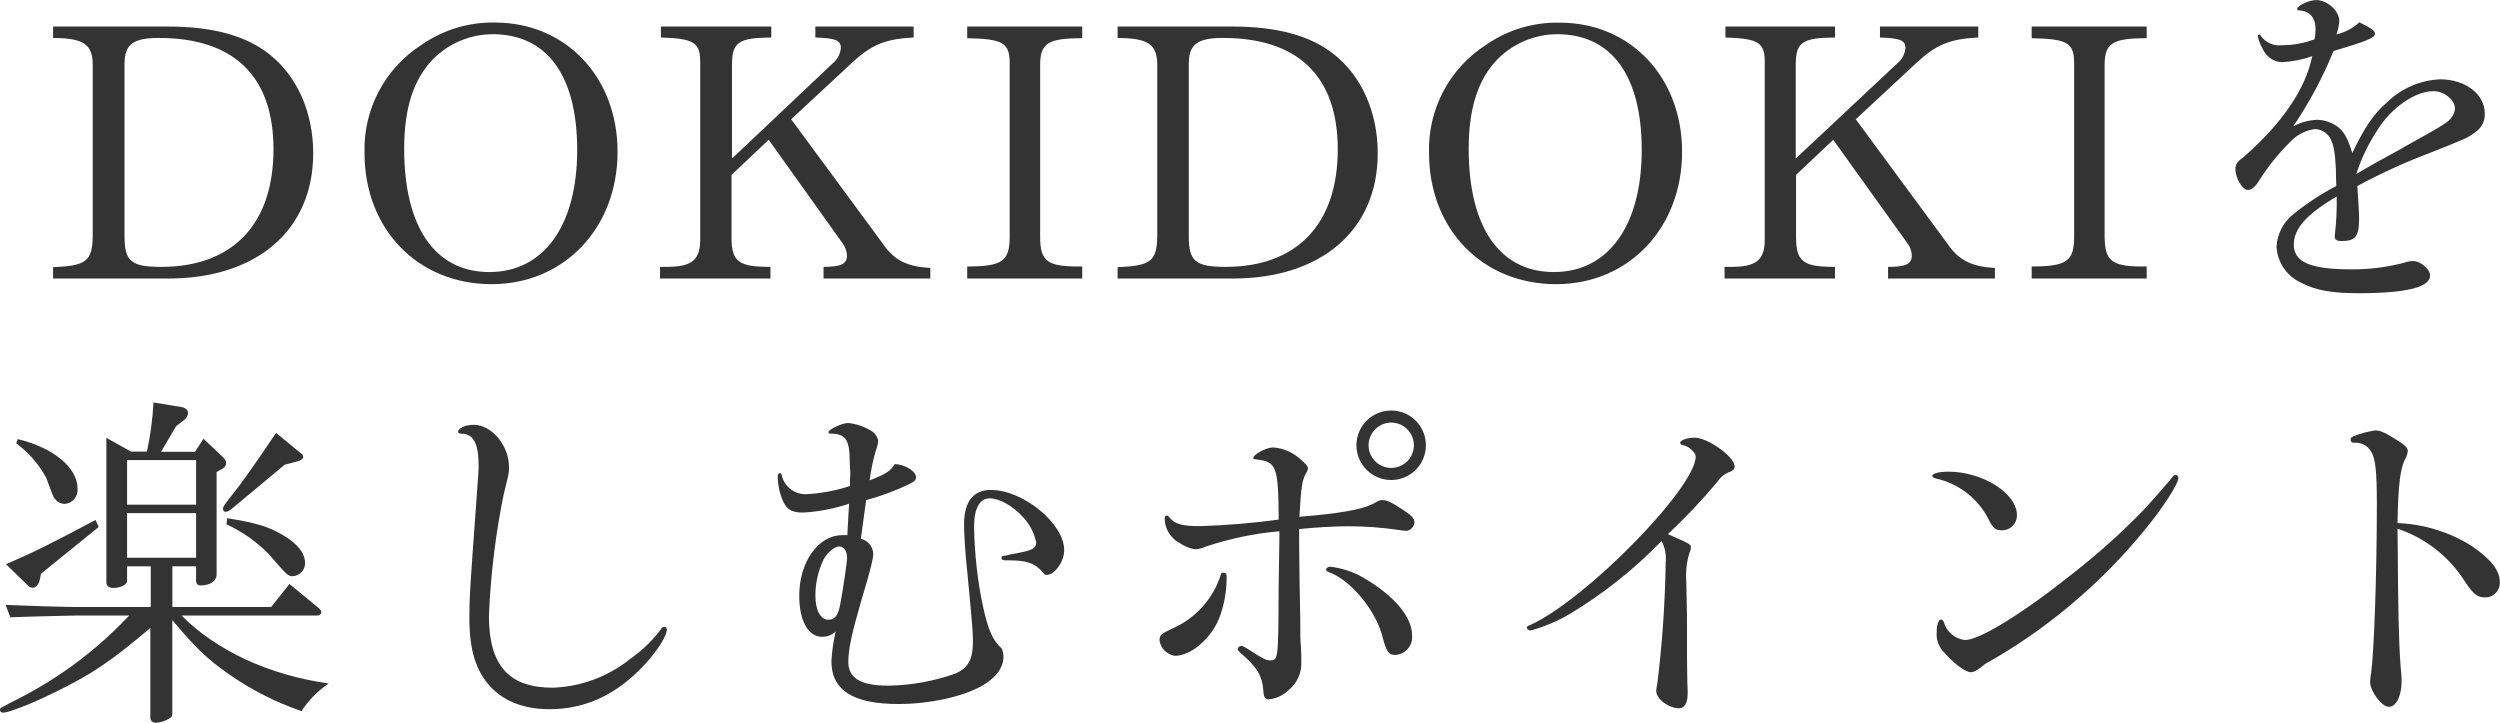
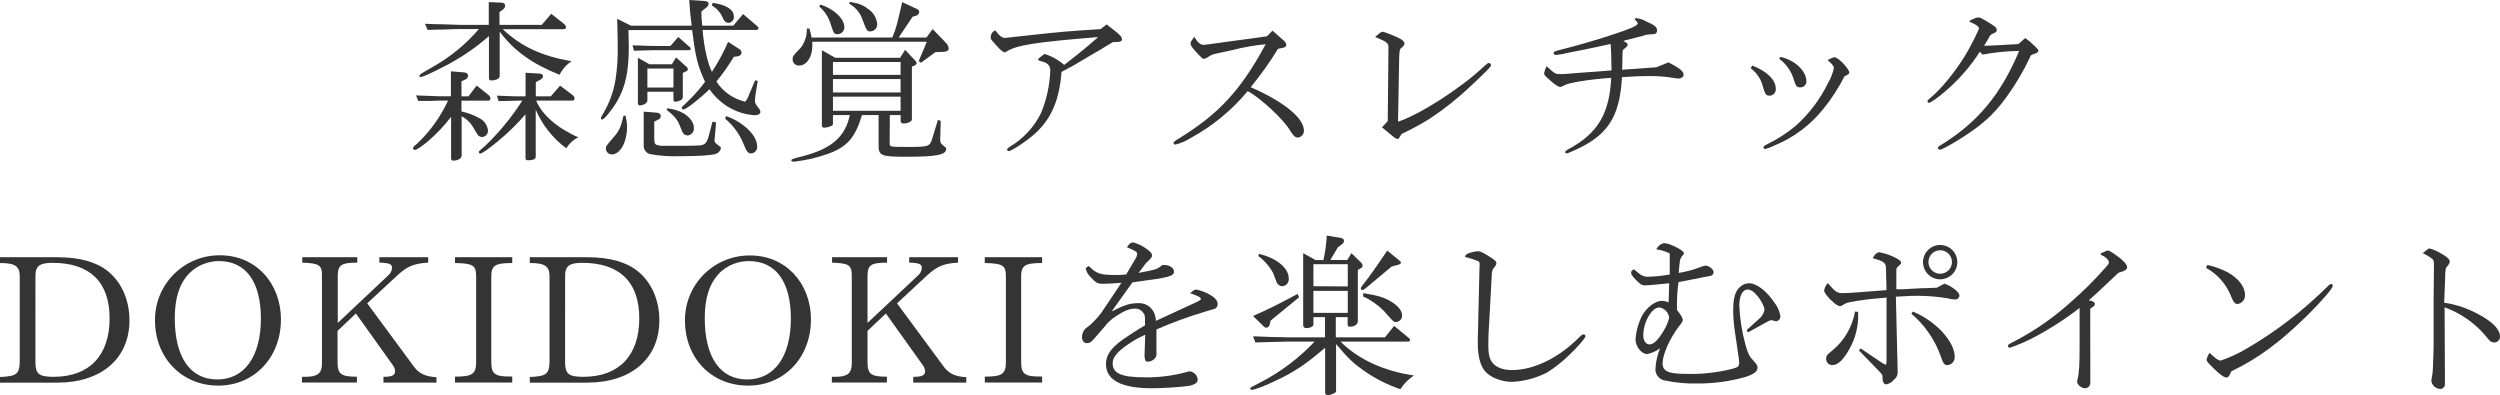
- <svg xmlns="http://www.w3.org/2000/svg" viewBox="0 0 381.46 110.28">
+ <svg xmlns="http://www.w3.org/2000/svg" viewBox="0 0 681.31 107.63">
  <defs>
-     <style>.cls-1{fill:#333;}</style>
+     <style>.cls-1{fill:#343434;}</style>
  </defs>
  <g id="Layer_2" data-name="Layer 2">
    <g id="Layer_1-2" data-name="Layer 1">
-       <path class="cls-1" d="M8.1,40.77c5.13-.22,6-.92,6.05-4.86v-26c0-3.14-1.4-4.11-6.05-4.11V4.05H25.65c6.81,0,11.94,1.4,15.5,4.27,4.21,3.34,6.64,8.85,6.64,15.06,0,11.72-8.58,19.12-22.14,19.12H8.1ZM19,36.07c0,3.78,1,4.65,5.61,4.65,10.91,0,17.12-6.54,17.12-17.93,0-11.13-6-17-17.5-17-3.94,0-5.23,1-5.23,3.94Z" />
-       <path class="cls-1" d="M94.23,23.17c0,11.61-8.15,20.19-19.22,20.19-11.23,0-19.39-8.37-19.39-20a18.91,18.91,0,0,1,8.7-16.52,18.92,18.92,0,0,1,11.23-3.4C86.35,3.46,94.23,11.77,94.23,23.17ZM66.1,9c-3,3.08-4.43,7.5-4.43,13.71,0,12,4.75,18.8,13,18.8s13.4-7,13.4-18.63c0-11.34-4.59-17.66-12.91-17.66A12.9,12.9,0,0,0,66.1,9Z" />
-       <path class="cls-1" d="M100.71,40.72h1c3.78,0,5.08-1,5.13-4v-27c.06-3.24-.86-3.83-6-4V4.05h16.85V5.72c-5,.06-5.94.71-6,4V24.19L127,9.72a3.44,3.44,0,0,0,1.3-2.38c0-1.18-.76-1.51-3.89-1.62V4.05h15V5.72c-4.32.22-6.43,1.08-9.45,3.89l-9.24,8.59,14,19c1.67,2.49,3.72,3.51,7.23,3.68V42.5H125.66V40.72h0c2.65,0,3.57-.43,3.57-1.73a3.32,3.32,0,0,0-.76-2L117.29,21.33l-5.67,5.35v9.61c0,3.67,1.13,4.43,5.94,4.43V42.5H100.71Z" />
-       <path class="cls-1" d="M147.58,40.66c5.35,0,6.48-.81,6.48-4.53V9.94c.06-3.41-.91-4-6.48-4.11V4.05h17.55V5.83c-5.23,0-6.42.76-6.42,4.11V36.13c0,3.83,1.13,4.59,6.42,4.53V42.5H147.58Z" />
-       <path class="cls-1" d="M170.53,40.77c5.13-.22,6-.92,6.05-4.86v-26c0-3.14-1.4-4.11-6.05-4.11V4.05h17.55c6.81,0,11.94,1.4,15.5,4.27,4.21,3.34,6.64,8.85,6.64,15.06,0,11.72-8.58,19.12-22.14,19.12H170.53Zm10.86-4.7c0,3.78,1,4.65,5.61,4.65,10.91,0,17.12-6.54,17.12-17.93,0-11.13-6.05-17-17.5-17-3.94,0-5.23,1-5.23,3.94Z" />
-       <path class="cls-1" d="M256.66,23.17c0,11.61-8.15,20.19-19.22,20.19-11.23,0-19.39-8.37-19.39-20a18.91,18.91,0,0,1,8.7-16.52A18.92,18.92,0,0,1,238,3.46C248.78,3.46,256.66,11.77,256.66,23.17ZM228.53,9c-3,3.08-4.43,7.5-4.43,13.71,0,12,4.75,18.8,13,18.8s13.4-7,13.4-18.63c0-11.34-4.59-17.66-12.91-17.66A12.9,12.9,0,0,0,228.53,9Z" />
-       <path class="cls-1" d="M263.14,40.72h1c3.78,0,5.08-1,5.13-4v-27c.06-3.24-.86-3.83-6-4V4.05H280V5.72c-5,.06-5.94.71-6,4V24.19L289.44,9.72a3.44,3.44,0,0,0,1.3-2.38c0-1.18-.76-1.51-3.89-1.62V4.05h15V5.72c-4.32.22-6.43,1.08-9.45,3.89l-9.24,8.59,14,19c1.67,2.49,3.72,3.51,7.23,3.68V42.5H288.09V40.72h.05c2.65,0,3.57-.43,3.57-1.73a3.32,3.32,0,0,0-.76-2L279.72,21.33l-5.67,5.35v9.61c.05,3.67,1.13,4.43,5.94,4.43V42.5H263.14Z" />
-       <path class="cls-1" d="M310,40.66c5.35,0,6.48-.81,6.48-4.53V9.94c.06-3.41-.91-4-6.48-4.11V4.05h17.55V5.83c-5.23,0-6.42.76-6.42,4.11V36.13c.05,3.83,1.13,4.59,6.42,4.53V42.5H310Z" />
-       <path class="cls-1" d="M364.28,15.55a12.45,12.45,0,0,1,8.05-3.45c3.83,0,6.8,2.26,6.8,5.18a3.19,3.19,0,0,1-1.4,2.86c-1.13.87-1.46,1-6.48,3a93.76,93.76,0,0,0-11.56,5.24c.17,2.38.27,4.11.27,5,0,2.7-.54,3.4-2.7,3.4-.64,0-1-.22-1-.54a1.42,1.42,0,0,1,0-.43,41.17,41.17,0,0,0,.28-5.83c-4.65,2.75-6.54,4.91-6.54,7.34,0,2.7,2.54,3.78,8.86,3.78a31,31,0,0,0,7.94-1,4.24,4.24,0,0,1,1.4-.27c1.13,0,2.59,1.24,2.59,2.21,0,1.78-3.56,2.7-10.91,2.7-4.1,0-6.53-.43-8.8-1.62a6.41,6.41,0,0,1-3.72-5.51,6.81,6.81,0,0,1,2.75-5.07,38.77,38.77,0,0,1,6.37-4.16c-.05-3.83-.22-5.62-.7-6.8a2.81,2.81,0,0,0-2.54-1.89,6.28,6.28,0,0,0-3.83,2,33.21,33.21,0,0,0-4.65,5.78c-.59,1-1.18,1.51-1.78,1.51-.81,0-1.89-1.78-1.89-3.18,0-.7.22-1.08,1.3-1.89,5.83-5.08,9.39-10.32,10.42-15.34a16.28,16.28,0,0,1-4.7.92,3.36,3.36,0,0,1-2.81-1.94,6.9,6.9,0,0,1-.81-2.06.24.24,0,0,1,.22-.21s.16,0,.27.21a3.41,3.41,0,0,0,3.19,1.41A14.38,14.38,0,0,0,353.16,6a8.72,8.72,0,0,0,.16-1.51c0-1.78-.86-2.81-2.54-2.91-.21,0-.27-.06-.27-.22,0-.49,1.84-1.35,2.87-1.35,1.72,0,3.56,1.62,3.56,3.19a8.19,8.19,0,0,1-.43,2.05A7.8,7.8,0,0,0,360,3.4c1.84.92,2.38,1.3,2.38,1.73,0,.65-1.19,1.13-6.32,2.65a62.52,62.52,0,0,1-6.15,11.5,8.48,8.48,0,0,1,3.56-1,5.44,5.44,0,0,1,3.45,1.24c.87.81,1.36,1.73,2,3.83C360.83,19.39,362.12,17.44,364.28,15.55Zm2.33,7c5.18-2.86,6.26-3.51,6.91-4.05a3,3,0,0,0,1.08-1.89c0-1.35-1.62-2.7-3.3-2.7-2.8,0-6.48,2.54-8.58,6a27.29,27.29,0,0,0-3.19,6.64C361.69,25.27,362.07,25.06,366.61,22.57Z" />
-       <path class="cls-1" d="M23,86.41H19.39v2.21c0,.6-1,1.09-2.16,1.09-.6,0-1-.33-1-.82V66.81L20,68.91h2.42a47.33,47.33,0,0,0,1-7.5l4.27.7c.65.11,1,.49,1,.92A1.48,1.48,0,0,1,28,64.16L26.89,65l-2.32,3.94h5.18l1.3-2,3.08,2.92a1.29,1.29,0,0,1,.38.86,1,1,0,0,1-.6.81l-.86.49V87.65c0,1-1,1.68-2.43,1.68-.49,0-.7-.27-.7-.81V86.41H26.3v6.21H41.37l2.8-3.51,4.32,3.56c.38.27.54.54.54.76a.55.55,0,0,1-.59.49H27.7C33,99.26,41,103,50.17,104.29A14.62,14.62,0,0,0,46,108.5a44.22,44.22,0,0,1-11.13-5.67c-3.29-2.33-4.8-3.73-8.58-8.21v14.26a.81.81,0,0,1-.16.54,4.25,4.25,0,0,1-2.38.86.78.78,0,0,1-.81-.7V95.81c-6.05,5.13-9,7.12-14.8,9.93-3.29,1.62-6.8,3-7.66,3a.44.44,0,0,1-.49-.43c0-.27,0-.27,3.19-1.89A61.43,61.43,0,0,0,19.71,93.92H11.5c-3.72.1-5.4.1-9.93.27L.86,92.3c2.6.11,4.86.16,5.78.21,2.38.06,4,.11,4.86.11H23Zm-7.94-6L6.26,87.54l-.21,1c-.16.7-.6,1.14-1.08,1.14a1.09,1.09,0,0,1-.59-.22L.92,86.09c4.7-2.06,6.32-2.87,13.66-6.75ZM2.7,67c5.45,1.3,9.13,4.38,9.13,7.51a2.13,2.13,0,0,1-1.95,2.38,1.86,1.86,0,0,1-1.35-.6c-.38-.38-.38-.38-1.46-3.35a15.88,15.88,0,0,0-4.59-5.29ZM29.92,77v-6.8H19.39V77Zm0,8.1v-6.8H19.39v6.8ZM46,69.24a.65.65,0,0,1,.27.48c0,.27-.33.54-1,.71l-1.84.48L35.53,77.5c-.54.43-.81.59-1.08.59s-.43-.16-.43-.48.22-.6,2.38-3.35c1.46-2,2.86-3.94,5.72-8.21ZM34.67,79.07c4.37.7,6.32,1.29,8.42,2.53,2.27,1.3,3.46,2.81,3.46,4.32a2,2,0,0,1-1.89,2c-.7,0-.87-.16-3.67-3.4A22,22,0,0,0,34.56,80Z" />
-       <path class="cls-1" d="M101.74,96.08c0,.92-1.24,2.91-3.08,5-4.27,4.75-9.13,7.13-14.8,7.13-3.83,0-6.86-1.14-9-3.4-2.26-2.44-3.24-5.62-3.24-10.54,0-3.24.06-3.94,1.08-18,.33-4.54.33-4.54.33-5.19,0-3.45-.81-4.91-2.65-4.91-.32,0-.48-.11-.48-.27,0-.59,1.13-1.08,2.37-1.08,2.76,0,5.4,3.13,5.4,6.48,0,.81,0,.86-.81,4.1a117.13,117.13,0,0,0-2.26,18.53c0,7.56,3,11,9.71,11a19.89,19.89,0,0,0,11.83-4.38,20.92,20.92,0,0,0,4.59-4.37c.22-.38.43-.54.65-.54S101.74,95.81,101.74,96.08Z" />
-       <path class="cls-1" d="M129.66,70.7c0-3.57-.54-4.43-2.76-4.54-.43,0-.48,0-.48-.22,0-.43,2.1-1.4,3-1.4a8.45,8.45,0,0,1,3.4,1.13A2.25,2.25,0,0,1,134,67.29a6,6,0,0,1-.38,1.52,27.53,27.53,0,0,0-.92,4.48c2.43-.92,3.24-1.46,3.83-2.49,1.68.11,3.24,1.14,3.24,2,0,.49-.27.7-1.29,1.19a38,38,0,0,1-6.32,2.32c-.38,2.81-.43,3.19-.81,5.89a2.45,2.45,0,0,1,1.89,2.32c0,.76-.43,2.48-1.73,6.81C130,96.51,129.44,99,129.44,101c0,2.48,1.89,3.62,6.1,3.62a32.09,32.09,0,0,0,10.37-1.89c1.84-.87,2.54-2.16,2.54-4.75,0-1.62-.06-2.27-.81-10.21-.38-3.56-.54-6.16-.54-7.78,0-3.45,1.4-5.23,4.1-5.23,4.92,0,11.18,5.13,11.18,9.18,0,1.78-1.46,3.78-2.7,3.78-.22,0-.38-.11-.54-.38-1.3-1.46-2.54-1.89-5.67-1.84-.43,0-.65-.11-.65-.38s.06-.27.49-.32a2.57,2.57,0,0,0,.65-.16c.75-.11,1.35-.27,1.94-.38,1.67-.32,2.21-.7,2.21-1.51A8,8,0,0,0,156,78.8c-1.56-1.68-3.56-2.76-5-2.76s-2.37,1.41-2.37,4.27a63.66,63.66,0,0,0,1.35,12.2c.81,3.67,1.51,5.24,2.86,6.43a3,3,0,0,1,.27,1.24c0,1.73-1.14,3.24-3.3,4.48-3,1.68-8,2.76-12.74,2.76-6.91,0-10.21-2.11-10.21-6.54a26.78,26.78,0,0,1,.65-4.53,2.82,2.82,0,0,1-2.11.81c-2.1,0-3.45-2.49-3.45-6.27,0-5.13,2.91-9.23,6.53-9.23a5.37,5.37,0,0,1,.81,0c.11-2.43.16-2.81.27-4.8a27,27,0,0,1-7,1.35c-1.72,0-2.48-.44-3.08-1.73a9.82,9.82,0,0,1-.81-3.84c0-.27.11-.43.33-.43s.16.06.27.27a3.72,3.72,0,0,0,3.89,2.92,26,26,0,0,0,6.53-1.24,14.9,14.9,0,0,1,.06-1.95Zm-4,14.68A12.63,12.63,0,0,0,124.42,91c0,2.11.81,3.56,1.94,3.56s1.57-.75,1.89-2.59c.43-2.32,1-6.26,1-6.75,0-1.08-.38-1.72-1.08-1.83S126.25,84.25,125.66,85.38Z" />
-       <path class="cls-1" d="M187.16,87.87A17.09,17.09,0,0,1,186,94.4c-1.3,3.14-4.32,5.67-6.75,5.67a2.81,2.81,0,0,1-2.33-2.37c0-.81.27-1,2.06-1.84a13.35,13.35,0,0,0,7.29-8.15c.05-.27.16-.33.37-.33C187,87.38,187.16,87.54,187.16,87.87ZM198.23,81c0,1.08,0,3.56.06,7.45l.11,6.05c0,1.89,0,3.78.1,4,.06,1,.06,1.94.06,2.48a5.2,5.2,0,0,1-1.89,4.27,5,5,0,0,1-3.08,1.46c-.54,0-.76-.32-.81-1.19-.16-2.43-1-3.78-3.62-6-.21-.22-.32-.33-.32-.49a.62.62,0,0,1,.54-.48c.21,0,.54.16,1.29.64,2,1.3,2.49,1.57,3.08,1.57,1.3,0,1.3,0,1.35-11,.06-4.86.11-7.29.11-7.29V81.06a48.74,48.74,0,0,0-11.34,2.38,4.42,4.42,0,0,1-1.51.38,6,6,0,0,1-2.43-1,4.27,4.27,0,0,1-2.22-3.68q0-.48.33-.48c.11,0,.27.11.43.32.76,1,2,1.3,4.64,1.3a115.79,115.79,0,0,0,12-1c-.06-8.21-.33-8.8-3.41-9.18-.32,0-.48-.11-.48-.21,0-.54,2-1.62,3-1.62a6.8,6.8,0,0,1,4,1.62c.86.7,1.35,1.24,1.35,1.56a1.3,1.3,0,0,1-.16.54c-.71,1.14-.87,2.05-1.14,6.86,6.1-.49,9.4-1.08,11.18-1.94,1.08-.6,1.08-.6,1.46-.6.75,0,1.51.38,3.29,1.57,1.24.81,1.62,1.24,1.62,1.83A1.39,1.39,0,0,1,214.6,81a7.64,7.64,0,0,1-1-.11,52.88,52.88,0,0,0-7.93-.59c-2.27,0-5.4.21-7.46.43Zm10.05,7.29c4.53,2.7,7.18,5.89,7.18,8.64a2.72,2.72,0,0,1-2.54,3c-1,0-1.35-.38-1.94-2.65-1-4.1-4.86-8.8-8.26-10-.27-.11-.38-.22-.38-.38s.27-.43.59-.43A12.79,12.79,0,0,1,208.28,88.3Zm9.29-20.36a5.3,5.3,0,1,1-5.24-5.29A5.3,5.3,0,0,1,217.57,67.94Zm-8.75,0a3.46,3.46,0,1,0,3.4-3.45A3.48,3.48,0,0,0,208.82,67.94Z" />
-       <path class="cls-1" d="M255.21,81.82C258,83.06,258,83.06,258,83.6a1.75,1.75,0,0,1-.22.76,12,12,0,0,0-.48,4.32l.11,5.51v6.15l.05,3.73c.05.7.05,1.35.05,1.78,0,1.4-.48,2.22-1.29,2.22-1.62,0-3.51-1.41-3.51-2.65a4.32,4.32,0,0,1,.16-1,173.91,173.91,0,0,0,1.29-18.68,5.58,5.58,0,0,0-.64-3.19,68.83,68.83,0,0,1-14,11.13,24.42,24.42,0,0,1-6,2.53c-.21,0-.54-.21-.54-.43s.11-.27.54-.43c8.53-3.89,25.22-20.95,25.22-25.7,0-.54-1-1.52-1.78-1.68-.49-.11-.59-.21-.59-.43,0-.38,1.13-.76,2.21-.76,2,0,6.1,2.92,6.1,4.38,0,.38-.16.54-.65.81A3.88,3.88,0,0,0,262,73.56a87.71,87.71,0,0,1-7.51,7.94Z" />
-       <path class="cls-1" d="M307.75,78.58a2.26,2.26,0,0,1-2.49,2.32c-.7,0-1.08-.27-1.62-1.24A11.91,11.91,0,0,0,295.33,73c-.33-.11-.49-.22-.49-.38,0-.38,1-.65,2.54-.65C302.56,72,307.75,75.29,307.75,78.58Zm-7,24c-.81,0-2.6-1.3-3.89-2.81a4,4,0,0,1-1.35-3.4c0-1,.27-1.84.65-1.84.21,0,.32.11.43.38a3.79,3.79,0,0,0,3.24,2.75c2.21,0,8.75-4,16.58-10.26a106.56,106.56,0,0,0,10.1-9c1.08-1.08,4-4.42,4.53-5.07s.65-.87.92-.87a.44.44,0,0,1,.43.49c0,.86-2.37,4.54-5.08,7.83a84,84,0,0,1-11.55,11.67,82.92,82.92,0,0,1-12.85,8.85C301.86,102.18,301.27,102.56,300.73,102.56Z" />
-       <path class="cls-1" d="M365.85,83.06c.06,9.67.16,14.8.43,18.42.11,1.13.17,1.94.17,2.43,0,2.26-.82,3.94-1.95,3.94s-2.86-2.43-2.86-3.78a7.22,7.22,0,0,1,.16-1.4c.43-3,.87-15,.87-25.76,0-5.08-.22-6.92-.87-8a2.72,2.72,0,0,0-2.59-1.35c-.38,0-.54-.16-.54-.48s.16-.38.49-.54a15.39,15.39,0,0,1,3.29-.87c.81,0,1.57.38,3.94,1.89.7.49,1,.87,1,1.25a2.93,2.93,0,0,1-.27,1c-.87,1.46-1.19,4-1.3,10a23,23,0,0,1,11.34,3.51c2.92,2,4.27,3.72,4.27,5.45a2.21,2.21,0,0,1-2.27,2.38c-1.19,0-1.78-.49-3.13-2.54a19.43,19.43,0,0,0-10.21-7.94Z" />
+       <path class="cls-1" d="M119.9,27.41c-.43,0-1.44.05-2.92.1-.44,0-1.64,0-3,0L113.38,26l6.43.24h3.07V19.44l3.6.29c.67.05,1.1.43,1.1.91a1.23,1.23,0,0,1-.72,1l-1.1.53v4.08h1.92l2.21-2.93,3.21,2.54a1.5,1.5,0,0,1,.58,1,.62.62,0,0,1-.58.58h-7.34v2.93a17,17,0,0,1,4.75,1.77A4.3,4.3,0,0,1,133,35.62a1.74,1.74,0,0,1-1.63,1.73,1.78,1.78,0,0,1-1-.39,17.16,17.16,0,0,1-1.49-2.4,7.84,7.84,0,0,0-3.07-2.88V42.44c0,.72-1.06,1.34-2.3,1.34-.44,0-.58-.24-.58-.77V31.83a41.34,41.34,0,0,1-6.19,6.57c-1.83,1.54-3.17,2.45-3.7,2.45a.48.48,0,0,1-.48-.48c0-.24.24-.53,1.15-1.25a38.47,38.47,0,0,0,8.4-11.71Zm5.38-19.49c-.29,0-2,0-4.56.14-.58,0-2.3,0-4.18.1l-.72-1.68c2.21.1,4,.14,4.71.14,2.35.1,3.93.15,4.75.15h7.92V.58l3.46.14c.67.05,1,.29,1,.82a1.13,1.13,0,0,1-.39.86l-1.15.91V6.77h11.52l2.59-3,3.41,2.69a1.43,1.43,0,0,1,.62.91c0,.39-.24.58-.76.58H137c5,4.7,10.51,7.3,18.76,8.74a9.32,9.32,0,0,0-3.26,3.69c-7.49-3-12.43-6.52-16.32-11.76v12.1c0,.67-1,1.2-2.26,1.2-.48,0-.67-.24-.67-.72V9.84a59.44,59.44,0,0,1-12.29,8.31C117.41,20,115.1,21,114.67,21a.42.42,0,0,1-.38-.39c0-.24.48-.57,3.6-2.35A46.73,46.73,0,0,0,130.51,7.92Zm10.61,19.63-.48-1.48c4.8.19,5,.19,6.43.19h1.39V19.83l3.94.24c.43,0,.82.38.82.67a1.2,1.2,0,0,1-.63.91l-1.34.77v3.84h4.08l2.54-2.93,3.41,2.59a1.14,1.14,0,0,1,.53.87.58.58,0,0,1-.62.62h-9.85c1.54,3.79,5.72,7.49,11.48,10a8,8,0,0,0-3.27,3A25.79,25.79,0,0,1,146,29.91V42.68c0,.67-.72,1-2.16,1-.43,0-.63-.19-.63-.67V31.15a63,63,0,0,1-7.34,7.2c-2.69,2.21-4.51,3.51-5,3.51a.46.46,0,0,1-.39-.43c0-.19,0-.19,1.59-1.54a66.72,66.72,0,0,0,10.27-12.48Z" />
+       <path class="cls-1" d="M171.94,7H188.5c-.39-3.07-.44-3.6-.67-7l3.84.24c1,0,1.44.34,1.44.82a1.36,1.36,0,0,1-.63,1l-1.34,1.06A31.42,31.42,0,0,0,191.38,7h8.45l2.68-3.17,4,3.41a.64.64,0,0,1,.19.43.48.48,0,0,1-.48.48H191.47c.39,4.8,1.4,9.17,2.55,11.43a53.54,53.54,0,0,0,4.41-8.17l3.22,2.07a1.16,1.16,0,0,1,.43.86c0,.53-.38.87-1,1l-1.1.15a51.74,51.74,0,0,1-4.75,6.72,12.8,12.8,0,0,0,7.87,5.52,6.31,6.31,0,0,0,1.06-2l1.63-3.84.72.15-.67,4.08a8.41,8.41,0,0,0-.1,1c0,1,0,1.06,1.25,2.64a1.7,1.7,0,0,1,.24.82c0,.48-.67.82-1.63.82a15.91,15.91,0,0,1-8.26-3,17.17,17.17,0,0,1-4-4.08c-2.79,2.74-6.39,5.52-7.11,5.52a.43.43,0,0,1-.43-.43c0-.24,0-.24,1.49-1.63a42.58,42.58,0,0,0,4.85-5.48c-2.07-4.51-2.59-6.72-3.51-14.11H171.26c.05,2.11.1,3.26.1,4.66,0,6.57-.91,10.85-3.17,14.73-1.39,2.36-3.55,5-4.08,5a.34.34,0,0,1-.34-.34c0-.29.1-.43.68-1.39a27.2,27.2,0,0,0,3.26-8.93,52,52,0,0,0,.63-9.31c0-1.92-.05-3.89-.15-7.49Zm-1.49,24.48a12.22,12.22,0,0,1,.43,3.12c0,4.18-1.87,7.49-4.18,7.49a1.63,1.63,0,0,1-1.58-1.58c0-.68,0-.68,2.45-3.51,1.2-1.44,1.63-2.45,2.35-5.42Zm14.4-21.41L188,12.87a.5.5,0,0,1,.24.43c0,.24-.15.38-.43.38h-9c-1.25,0-1.25,0-6.05.15l-.38-1.49c3.22.14,5.38.19,6.43.19h3.89ZM177,17.52h6.1l1.15-1.87,2.93,2.64c.19.24.29.38.29.58a.63.63,0,0,1-.29.48l-1.1.52V26.4c0,.48-.2.72-.72,1a6,6,0,0,1-1.25.34.55.55,0,0,1-.58-.53V25h-7.1v2.4c0,.67-1.11,1.34-2.11,1.34-.34,0-.48-.28-.48-.81V15.75Zm18.15,15.84-.34,3.89-.09,1c0,.53.14.67,1.29,1.54.29.19.48.43.48.57a2.15,2.15,0,0,1-1.29,1.54c-1.2.43-4.66.67-9.89.67a37.65,37.65,0,0,1-8.16-.57,2.33,2.33,0,0,1-1.73-2.26V30.43l3.17.24c1,0,1.49.39,1.49,1a1,1,0,0,1-.68.91l-1.1.58v4.66c.05,1.15.14,1.44.58,1.63a5.58,5.58,0,0,0,1.34.29h3.31l3,0c2.45,0,3.79-.1,4.08-.1,1.53-.14,2-.58,2.64-2.93l.91-3.55Zm-11.62-9.5V18.67h-7.1v5.19Zm-1.77,5.66a11.07,11.07,0,0,1,4.56,1.39c1.72,1.06,2.78,2.5,2.78,3.94a1.91,1.91,0,0,1-1.68,2.07,1.54,1.54,0,0,1-1.2-.58c-.19-.19-.19-.19-1.05-2.31-.58-1.44-1.45-2.49-3.46-4.08ZM194.21.77C198,1.3,200,2.64,200,4.51a1.56,1.56,0,0,1-1.44,1.73c-.63,0-1.06-.34-1.49-1.15A7.17,7.17,0,0,0,194,1.49Zm3.65,30.86a16.46,16.46,0,0,1,4.89,2.64c2.36,1.88,3.6,3.85,3.6,5.62a1.74,1.74,0,0,1-1.68,1.92c-.81,0-1.24-.57-1.92-2.3a17.39,17.39,0,0,0-5.13-7.16Z" />
+       <path class="cls-1" d="M227,31.35v2.3a.62.62,0,0,1-.19.53,4.93,4.93,0,0,1-2.16.62.61.61,0,0,1-.67-.67V13.68l3.65,2.07h17.66l1.39-2.17,2.88,3.08a1.08,1.08,0,0,1,.24.62c0,.19-.24.43-.52.58l-.77.29v14.4c0,.57-1.11,1.1-2.35,1.1a.69.69,0,0,1-.72-.62V31.35H242.5l-.05,7.77c0,.87.24.92,4.18.92,6.62,0,6.72,0,7.48-2.45l1.49-4.9.77.24-.14,5a3.14,3.14,0,0,0,.14,1,2.63,2.63,0,0,0,.29.39c.38.33.72.62,1.1.91a.54.54,0,0,1,.1.33c0,1.64-2.59,2.16-10.8,2.16-6.91,0-7.63-.28-7.63-3.12V31.35h-4.52c-1.87,6.19-4,8.64-9.21,10.56a41.38,41.38,0,0,1-9.37,2.16c-.38,0-.67-.15-.67-.34,0-.38.39-.48,3.27-1.2,7.77-2.06,11.42-5.28,12.67-11.18ZM220.56,7.78a17.55,17.55,0,0,1,.62,2.44h22c1.05-2.59,1.15-2.92,2.69-9.64L250,2.5a.87.87,0,0,1,.52.76,1.21,1.21,0,0,1-1,1.06l-.82.24-3.79,5.66h7.58l1.68-2.3,3.7,3.84a2.51,2.51,0,0,1,.67,1.39c0,.68-.43.91-1.68,1l-1.92.05L251,17.09l-.63-.43,2.21-5.28h-31.2v1.15c0,3-1.59,5.33-3.55,5.33A1.69,1.69,0,0,1,216,16.23c0-.92.1-1.06,2.11-3.08a8.15,8.15,0,0,0,1.78-5.37Zm2.93-6.53c3.6,1,6.62,3.79,6.62,6.19a1.86,1.86,0,0,1-1.82,1.87c-1,0-1.06-.14-2-3a9.72,9.72,0,0,0-3-4.51ZM245.43,20.4V16.9H227v3.5Zm0,4.8V21.55H227V25.2Zm0,5V26.35H227v3.84ZM231.6.48c.43.1.86.19,1,.24a7.87,7.87,0,0,1,4,1.73,5.54,5.54,0,0,1,2.45,4,1.93,1.93,0,0,1-1.78,2.11c-1,0-1,0-2.59-4.13a7.93,7.93,0,0,0-3.22-3.4Z" />
+       <path class="cls-1" d="M296.83,15.31c-3.88,2.36-4.51,2.69-7.53,4.28-.58,7.63-2.79,12.76-7.16,16.75-2,1.87-6.48,4.85-7.24,4.85a.44.44,0,0,1-.44-.43c0-.24.15-.39.82-.82a22,22,0,0,0,8.4-9.07,33.37,33.37,0,0,0,2.55-11.67c0-1.39-.77-2.11-2.6-2.54-.53-.15-.72-.24-.72-.43s.15-.39,1.78-1.54a14.83,14.83,0,0,1,5.33,3c4.41-3.41,5.9-4.66,9.26-7.59-17.52,1.44-22.08,2.16-25.1,4a.79.79,0,0,1-.44.2,5.89,5.89,0,0,1-1.68-1.35C270,10.7,270,10.7,270,10.27a2,2,0,0,1,1.25-2c1,1.4,1.82,2.07,2.69,2.07a5.43,5.43,0,0,0,.77-.1,8.13,8.13,0,0,0,1.24-.14l5.38-.58c8-.86,9.36-1,18.58-1.58l1.73-1.3C302,7,302,7,303.7,8.3s2.06,1.88,2.06,2.4-.38.77-2.06.77h-.39c-.86.48-2,1.2-3.45,2.07Z" />
+       <path class="cls-1" d="M349.68,10.9a1.89,1.89,0,0,1,.87,1.34c0,.43-.39.72-1.06.82l-1.2.24a93,93,0,0,1-7.44,10.46c9,3.94,14.5,8.4,14.5,11.81a1.86,1.86,0,0,1-1.64,1.92c-.72,0-1.2-.43-2.11-1.87-1.53-2.83-8.16-9-11.57-10.8a53.13,53.13,0,0,1-15.41,12.72,14.58,14.58,0,0,1-4.32,1.87.47.47,0,0,1-.48-.43c0-.29.2-.48,1.4-1.2,11-6.77,16.89-13.15,23.71-25.73a58.2,58.2,0,0,0-9,1.58c-1.15.24-3.16.68-4.84,1.06a4.64,4.64,0,0,0-1.73.77c-.77.48-1,.57-1.3.57s-.48-.14-1.34-1.05c-1.68-1.78-2.26-2.55-2.26-3.08s0-.38,1-1.87c.86,1.49,1.73,2.21,2.54,2.21a9.9,9.9,0,0,0,1.16-.14l16.13-2.21,1.48-1.54Z" />
+       <path class="cls-1" d="M378.38,12.72c0-1-.67-1.44-3.64-2.64,1.44-1.25,1.68-1.44,2.16-1.44a29.94,29.94,0,0,1,4.84,2c.72.43,1,.81,1,1.24s-.19.58-.62,1c-.72.52-.72.62-.82,3.16L381,33.17c6-2,17.19-9.17,23.33-15,1-.86,1.16-1,1.4-1a.71.71,0,0,1,.62.57c0,.43-1.15,1.59-5.38,5.57a82.32,82.32,0,0,1-11.28,9A71.68,71.68,0,0,1,382,36.48l-.48.72c-.28.58-.43.68-.67.68a2,2,0,0,1-.91-.44l-3.31-2.73L378.19,33l.19-18.72Z" />
+       <path class="cls-1" d="M451.35,18.34,454.71,17c3.12,1.63,4.12,2.44,4.12,3.4,0,.53-.67,1-1.34,1a7.63,7.63,0,0,1-1.25-.14,37.35,37.35,0,0,0-6.62-.53c-2,0-3.17,0-7.59.29-.62,11.13-4,16.18-13.87,20.35a7.08,7.08,0,0,0-.82.34,1.28,1.28,0,0,1-.38.09.42.42,0,0,1-.43-.33c.05-.24.24-.43.91-.82,8-4.27,11.18-9.7,11.66-19.44-6.38.43-12.19,1.44-13,2.16a3.09,3.09,0,0,1-.87.34c-.53,0-1.68-.77-3.07-2.07-1.2-1.05-1.35-1.25-1.35-1.73a7.1,7.1,0,0,1,.68-1.87l.33.29c1.83,1.73,2.12,1.87,3.46,1.87a29.94,29.94,0,0,0,3-.19l10.9-.82c-.1-5-.1-5.57-.24-7.2-7,1.49-8,1.73-11.86,2.45a15.54,15.54,0,0,1-3,.53c-.43,0-.67-.19-.67-.53s.19-.48,2.3-1c2.83-.67,9.22-2.49,13.54-3.93,5.09-1.64,7.06-2.55,7.06-3.08,0-.28-.25-.62-.82-1.15.1-.29.19-.33.48-.33a7.1,7.1,0,0,1,2.69.91c2.3,1,2.93,1.49,2.93,2.49,0,.68-.44,1-1.49,1a6.08,6.08,0,0,0-2.31.39c-2.11.57-3.89,1-5.37,1.39.14.1.28.19.33.24l.29.14c.39.25.53.44.53.68s-.24.62-.91,1.1c-.39.29-.48.43-.48,1.2l-.1,4.51Z" />
+       <path class="cls-1" d="M477.55,17.86c4.08,1.63,6.39,3.89,6.39,6.33a1.7,1.7,0,0,1-1.68,1.88c-1,0-1.2-.34-1.83-2.5a8.93,8.93,0,0,0-3.36-5Zm20.88-1.68.29-.15a4,4,0,0,0,.67-.28,1.64,1.64,0,0,1,.58-.15c1,0,4,3.17,4,4.18,0,.33-.24.53-1.29,1a49.16,49.16,0,0,1-5.72,8.83,33,33,0,0,1-13.29,10,12.53,12.53,0,0,1-2.59,1,.45.45,0,0,1-.48-.44c0-.28.19-.48,1-.86a40.39,40.39,0,0,0,7.64-4.9,37.9,37.9,0,0,0,9-11.9,12.8,12.8,0,0,0,1.54-4c0-.48-.53-1.15-1.73-2.11Zm-13.2-.67c4,.91,7.06,3.84,7.06,6.67a1.62,1.62,0,0,1-1.63,1.63c-1,0-1.2-.24-1.73-1.87A10.83,10.83,0,0,0,484.85,16Z" />
+       <path class="cls-1" d="M551.91,10.37a13.76,13.76,0,0,1,2.2,1.82l.63.58c.57.58.77.81.77,1.1s-.39.63-1.44.92c-.58.24-.63.24-.87.86a68.55,68.55,0,0,1-6.38,10.8c-3.65,5-6.92,7.87-13.3,11.81-2.69,1.63-4.42,2.54-4.85,2.54a.53.53,0,0,1-.53-.48c0-.24.2-.48.68-.72,10.12-6.19,16.46-13.82,21.45-25.73a60.9,60.9,0,0,0-10,1l-.72-.77a48.09,48.09,0,0,1-9.22,10.61c-1.82,1.64-4.17,3.32-4.66,3.32a.42.42,0,0,1-.38-.39c0-.29.15-.43.82-1,2.78-2.25,6.48-6.76,9.36-11.37,1.44-2.35,3.84-7.06,3.84-7.59,0-.38-.82-1-1.87-1.44-.63-.24-.72-.29-.72-.48s1.72-1,2.35-1,.67,0,3.89,2c.91.58,1.2.91,1.2,1.39s-.24.68-1,1a2,2,0,0,0-.91.68l-.63,1.15c-.33.53-.53.82-.91,1.49l1.78-.05,2.88-.14,3.41-.2c.19,0,.62,0,1.29-.09Z" />
+       <path class="cls-1" d="M0,102.74c4.56-.19,5.33-.82,5.38-4.32V75.33c0-2.79-1.25-3.65-5.38-3.65V70.1H15.6c6,0,10.61,1.24,13.78,3.79,3.74,3,5.9,7.87,5.9,13.39,0,10.42-7.63,17-19.68,17H0Zm9.65-4.18c0,3.36.91,4.13,5,4.13,9.7,0,15.22-5.81,15.22-15.94,0-9.89-5.38-15.12-15.55-15.12-3.51,0-4.66.87-4.66,3.51Z" />
+       <path class="cls-1" d="M76.56,87.09c0,10.32-7.25,18-17.09,18S42.24,97.6,42.24,87.28A17.58,17.58,0,0,1,60,69.57C69.55,69.57,76.56,77,76.56,87.09Zm-25-12.58c-2.64,2.74-3.93,6.67-3.93,12.2,0,10.65,4.22,16.7,11.57,16.7s11.9-6.19,11.9-16.56c0-10.08-4.08-15.7-11.47-15.7A11.5,11.5,0,0,0,51.55,74.51Z" />
+       <path class="cls-1" d="M82.32,102.69h.86c3.36,0,4.52-.91,4.56-3.55v-24c.05-2.88-.76-3.41-5.37-3.56V70.1h15v1.48c-4.41,0-5.28.63-5.32,3.56V88L105.7,75.14A3,3,0,0,0,106.85,73c0-1-.67-1.34-3.46-1.44V70.1h13.3v1.48c-3.84.2-5.71,1-8.4,3.46l-8.21,7.63,12.43,16.85c1.49,2.21,3.32,3.12,6.44,3.27v1.48H104.5v-1.58h0c2.35,0,3.16-.38,3.16-1.54a2.92,2.92,0,0,0-.67-1.72l-10-14-5,4.75v8.54c0,3.27,1,3.94,5.28,3.94v1.58h-15Z" />
+       <path class="cls-1" d="M124,102.64c4.76,0,5.76-.72,5.76-4V75.33c0-3-.81-3.55-5.76-3.65V70.1h15.6v1.58c-4.65,0-5.71.67-5.71,3.65V98.61c0,3.41,1,4.08,5.71,4v1.63H124Z" />
+       <path class="cls-1" d="M144.38,102.74c4.56-.19,5.33-.82,5.38-4.32V75.33c0-2.79-1.25-3.65-5.38-3.65V70.1H160c6.05,0,10.61,1.24,13.78,3.79,3.75,3,5.91,7.87,5.91,13.39,0,10.42-7.64,17-19.69,17h-15.6ZM154,98.56c0,3.36.91,4.13,5,4.13,9.7,0,15.22-5.81,15.22-15.94,0-9.89-5.37-15.12-15.55-15.12-3.51,0-4.66.87-4.66,3.51Z" />
+       <path class="cls-1" d="M221,87.09c0,10.32-7.25,18-17.09,18-10,0-17.24-7.44-17.24-17.76a17.58,17.58,0,0,1,17.72-17.71C213.94,69.57,221,77,221,87.09Zm-25-12.58c-2.65,2.74-3.94,6.67-3.94,12.2,0,10.65,4.22,16.7,11.57,16.7s11.9-6.19,11.9-16.56c0-10.08-4.08-15.7-11.47-15.7A11.49,11.49,0,0,0,195.94,74.51Z" />
+       <path class="cls-1" d="M226.7,102.69h.87c3.36,0,4.51-.91,4.56-3.55v-24c0-2.88-.77-3.41-5.38-3.56V70.1h15v1.48c-4.42,0-5.28.63-5.33,3.56V88l13.68-12.86A3,3,0,0,0,251.23,73c0-1-.67-1.34-3.45-1.44V70.1h13.29v1.48c-3.84.2-5.71,1-8.4,3.46l-8.21,7.63L256.9,99.52c1.48,2.21,3.31,3.12,6.43,3.27v1.48H248.88v-1.58h.05c2.35,0,3.17-.38,3.17-1.54a2.94,2.94,0,0,0-.68-1.72l-10-14-5,4.75v8.54c0,3.27,1,3.94,5.28,3.94v1.58h-15Z" />
+       <path class="cls-1" d="M268.37,102.64c4.75,0,5.76-.72,5.76-4V75.33c0-3-.82-3.55-5.76-3.65V70.1H284v1.58c-4.66,0-5.71.67-5.71,3.65V98.61c0,3.41,1,4.08,5.71,4v1.63h-15.6Z" />
+       <path class="cls-1" d="M309.6,70.24a2.09,2.09,0,0,0,.29-1.06c0-.52-.34-.76-2.79-1.82.77-1.06,1.11-1.3,1.73-1.3a10.73,10.73,0,0,1,3.65,1.78c1.1.77,1.49,1.25,1.49,1.78a1.14,1.14,0,0,1-.34.76,5.06,5.06,0,0,1-.57.63,5.57,5.57,0,0,0-.77.72l-2,2.64c4.71-.87,5-1,6.15-1.87a.86.86,0,0,1,.72-.29c1.58,0,2.78.77,2.78,1.77,0,1.3-1.25,1.64-10.42,2.84l-.91.14-5.66,7.92c3.6-1.82,5-2.26,7.29-2.26A4.42,4.42,0,0,1,314.4,85a6,6,0,0,1,.62,2.44l11.09-5.13c.77-.34,1.16-.63,1.16-.82,0-.43-.58-.77-2.93-1.58.76-.67,1.2-1,1.63-1a12.18,12.18,0,0,1,3,1c2,1,2.88,1.92,2.88,3a1.31,1.31,0,0,1-1,1.3c-.43.14-.43.14-2.25.67a116.28,116.28,0,0,0-13.44,4.9l0,6.09v.39a1.63,1.63,0,0,1-.62,1.58,2.48,2.48,0,0,1-1.63.72c-.72,0-.82-.14-1-1.39v-.15l.19-5.8a28.23,28.23,0,0,0-4.7,2.64c-2.93,2-4.18,3.55-4.18,5.13,0,2.79,2.45,3.84,8.79,3.84a41,41,0,0,0,11.18-1.39,5.19,5.19,0,0,1,1.06-.24,2.47,2.47,0,0,1,2.16,2.3c0,.87-1.06,1.49-2.93,1.73-2.21.29-7,.58-9.51.58-8.4,0-12.57-2.21-12.57-6.63,0-2.35,1.34-4.32,4.56-6.62,2-1.39,3.69-2.5,6.09-3.89,0-2.74,0-2.83-.52-3.46a2.55,2.55,0,0,0-2.31-1.1c-1.39,0-2.83.58-5.09,2.06A12,12,0,0,0,301,89.06l-2.79,3.21c-.86,1-1.25,1.25-2,1.25s-1.34-.62-1.34-1.68a3.36,3.36,0,0,1,.72-2.06c.1-.15.1-.15,1.49-1.2a26.44,26.44,0,0,0,3.07-3.36l5.47-8.16c-2.16.19-3.84.28-5.18.28s-1.92-.38-3.12-1.72a5.15,5.15,0,0,1-1.44-2.31c0-.29.19-.48.86-.81,2.07,2.11,3.07,2.44,7.35,2.44.81,0,1.53,0,2.83-.14Z" />
+       <path class="cls-1" d="M361.1,86.42h-3.16v2c0,.53-.87,1-1.93,1-.52,0-.86-.28-.86-.72V69l3.36,1.87h2.16a42.21,42.21,0,0,0,.91-6.67l3.8.63c.57.09.91.43.91.81a1.32,1.32,0,0,1-.67,1l-1,.72-2.07,3.5h4.61L368.3,69,371,71.63a1.16,1.16,0,0,1,.34.77.87.87,0,0,1-.53.72l-.77.43v14c0,.86-.91,1.49-2.16,1.49-.43,0-.62-.24-.62-.72V86.42h-3.22v5.52h13.39l2.5-3.12L383.81,92c.34.24.48.48.48.67a.49.49,0,0,1-.53.43H365.33c4.7,4.75,11.81,8.06,20,9.22a12.92,12.92,0,0,0-3.7,3.74,39.26,39.26,0,0,1-9.89-5c-2.93-2.06-4.27-3.31-7.63-7.3v12.68a.76.76,0,0,1-.14.48,3.79,3.79,0,0,1-2.12.76.69.69,0,0,1-.72-.62V94.77c-5.37,4.56-8,6.34-13.15,8.83-2.93,1.44-6.05,2.64-6.82,2.64a.39.39,0,0,1-.43-.38c0-.24,0-.24,2.83-1.68a54.57,54.57,0,0,0,14.69-11.09h-7.29c-3.32.1-4.8.1-8.84.24l-.62-1.68c2.3.1,4.32.14,5.14.19,2.11,0,3.55.1,4.32.1H361.1ZM354.05,81l-7.78,6.38-.19.92c-.15.62-.53,1-1,1a1,1,0,0,1-.53-.19l-3.07-3c4.17-1.83,5.61-2.55,12.14-6ZM343.1,69.18c4.85,1.16,8.11,3.89,8.11,6.68A1.89,1.89,0,0,1,349.49,78a1.6,1.6,0,0,1-1.2-.53c-.34-.34-.34-.34-1.3-3a14.26,14.26,0,0,0-4.08-4.7Zm24.2,8.88V72h-9.36v6Zm0,7.2v-6h-9.36v6Zm14.25-14.11a.56.56,0,0,1,.24.43c0,.24-.29.48-.91.63l-1.63.43-7,5.86c-.48.38-.72.52-1,.52s-.39-.14-.39-.43.2-.53,2.12-3c1.29-1.78,2.54-3.51,5.08-7.3Zm-10,8.74c3.89.62,5.62,1.15,7.49,2.25s3.07,2.5,3.07,3.84a1.75,1.75,0,0,1-1.68,1.78c-.62,0-.77-.14-3.26-3a19.53,19.53,0,0,0-5.72-4Z" />
+       <path class="cls-1" d="M403.25,72.26c0-.82-.1-1-.58-1.16a25.32,25.32,0,0,0-3.46-1.1,1.49,1.49,0,0,1,1.11-1,8.25,8.25,0,0,1,2.59-.53c.58,0,1.3.39,3.22,1.59,1.39.91,1.68,1.2,1.68,1.68a1.83,1.83,0,0,1-.48,1,2.62,2.62,0,0,0-.77,2l-.77,13.92c-.14,1.87-.19,3.89-.19,5.52,0,2.35.33,3.7,1.2,4.75,1.05,1.25,2.88,1.92,5.23,1.92,5.86,0,12.48-3.16,18-8.59.91-.91,1.2-1.15,1.54-1.15a.57.57,0,0,1,.53.53c0,.43-2.36,3.17-4.52,5.18a35.8,35.8,0,0,1-6,4.71,23.25,23.25,0,0,1-9.51,2.54c-2.83,0-5.9-1.2-7.34-2.88-1.3-1.49-2-4.13-2-7.73l0-.77.48-20.35Z" />
+       <path class="cls-1" d="M454.89,77.2c-3.69.38-5.85.58-6.62.58s-1.3-.29-2.59-1.64c-.87-1-1.16-1.34-1.16-1.77s.15-.63.73-1a2.31,2.31,0,0,0,.48.38l1,.82a3.49,3.49,0,0,0,2.31.86,40.63,40.63,0,0,0,6-.62l0-5.76a13,13,0,0,0-3.65-1.1,3,3,0,0,1,2.11-1.69c1.54,0,5.42,2,5.42,2.74,0,.15,0,.24-.48.77a2.5,2.5,0,0,0-.62,1.34c-.14,1-.14,1-.34,3.27A30,30,0,0,0,462.86,73a8.06,8.06,0,0,1,1.92-.62c.91,0,2.21,1,2.21,1.78a1,1,0,0,1-.77,1l-8.78,1.72a40.81,40.81,0,0,0-.43,5.86c0,.29,0,1,0,1.73,1.11,1.39,1.59,2.21,1.59,2.73,0,.34-.29.82-1,1.69-2.55,3.31-4.51,7.77-4.51,10.12,0,2.16,1.63,2.88,6.43,2.88a45.49,45.49,0,0,0,12.62-1.39c1.54-.38,1.88-.72,1.83-1.82a8.71,8.71,0,0,0-.1-1l-1.05-7.16a38.31,38.31,0,0,1-.48-6.19c0-3,.57-5,1.72-6a3.77,3.77,0,0,1,2.55-1.15c2.06,0,4.7,2,6.86,5.14a8.24,8.24,0,0,1,1.73,3.84,1.33,1.33,0,0,1-1.1,1.39,3,3,0,0,1-.87-.19,1.4,1.4,0,0,0-.53-.1,2.39,2.39,0,0,0-.91.34l-5.47,3-.29-.67L479.28,87a4.33,4.33,0,0,0,1.58-2.54c0-1-1.24-3.22-2.44-4.37a3.12,3.12,0,0,0-2.12-1.2c-1.39,0-2.3,1.73-2.3,4.41a47.88,47.88,0,0,0,1.73,10.81c.67,2.3,1,3.07,2.25,4.32.72.81,1,1.2,1,1.72,0,1.11-1.05,1.88-3.5,2.64A47.21,47.21,0,0,1,463,104.51a39.62,39.62,0,0,1-9.51-.86,3.11,3.11,0,0,1-2.35-3.17,18.6,18.6,0,0,1,1.25-5.57,8.57,8.57,0,0,1-3.5,1.59c-1.54,0-3.17-2.07-3.17-4a17,17,0,0,1,1.87-6.63c1.3-2.21,3.55-3.89,5.33-3.89a4.68,4.68,0,0,1,1.82.43Zm-7.05,14.16c0,1.49.67,2.5,1.73,2.5s2.35-1.25,3.74-3.6a12.59,12.59,0,0,0,1.58-3.65,3.2,3.2,0,0,0-2.68-2.83C450.14,83.78,447.84,87.76,447.84,91.36Z" />
+       <path class="cls-1" d="M509.13,81.57c-5.08.67-6.09.91-6.91,1.58a1.54,1.54,0,0,1-.81.29c-1,0-4.28-3.22-4.28-4.22a3.47,3.47,0,0,1,1-2.07c2,2.35,2.5,2.74,4.08,2.74.67,0,2.69-.1,4.32-.24l7.59-.58-.15-5.9c0-1.54-.57-2-3.6-2.79.43-1,1.2-1.63,1.78-1.63a15.13,15.13,0,0,1,4.13,1.35c1.29.62,1.82,1.05,1.82,1.53,0,.24-.14.43-.72.91s-.58.53-.58,1.54l0,4.75,1.63,0,5.18-.28c.44,0,1.49,0,4.23-.15l2.06-1.1C532,78,534,79.65,534,80.56a1.18,1.18,0,0,1-1.25,1.06,8.5,8.5,0,0,1-2.06-.34,51.53,51.53,0,0,0-8.11-.67c-1,0-1.88,0-5.91.24l.48,19.92v.43a2.49,2.49,0,0,1-1,2.26,3.39,3.39,0,0,1-2.06,1.29c-.72,0-1.06-.62-1.06-1.92,0-.67-.05-.67-.53-1.24l-5.9-6.1.48-.53,5.42,3.65a5.42,5.42,0,0,0,1.35.77c.24,0,.28-.48.28-1.83l0-16.46ZM506.4,85v.73a18.44,18.44,0,0,1-2.35,9.31c-1.64,3-3.17,4.46-4.71,4.46a1.68,1.68,0,0,1-1.68-1.73c0-.81.24-1.1,1.63-2.2a17.62,17.62,0,0,0,6.24-10.66Zm14.88-.09c6.19,2.49,11.42,8.16,11.42,12.29a2.13,2.13,0,0,1-2,2.3c-.82,0-1.16-.48-1.78-2.35A26.84,26.84,0,0,0,520.9,85.5Zm12.14-13.49a4.68,4.68,0,1,1-4.6-4.66A4.7,4.7,0,0,1,533.42,71.44Zm-7.87,0a3.2,3.2,0,1,0,3.12-3.22A3.21,3.21,0,0,0,525.55,71.44Z" />
+       <path class="cls-1" d="M569.66,103.22v.91a1.49,1.49,0,0,1-1.48,1.68c-.92,0-2.12-1-2.12-1.78a3.17,3.17,0,0,1,.1-.62c.48-1.87.58-3.74.58-9.46V92.61l0-8.69a84.24,84.24,0,0,1-13,8.31,46.46,46.46,0,0,1-6,2.54.53.53,0,0,1-.53-.48c0-.34,0-.38,1.44-1.1a73.43,73.43,0,0,0,15.84-11,99.15,99.15,0,0,0,9.07-9c1.15-1.3,1.15-1.35,1.15-1.68,0-.72-.91-1.54-2.25-2.11,0-.1,0-.2,0-.2s.09-.19.24-.24.48-.19.67-.28c.81-.39.81-.39,1.05-.39s.48,0,2.26,1.25,3,2.45,3,3.26c0,.63-.48,1-2.36,1.54l-.91.86c-4.17,3.94-5.37,5.09-7.15,6.63,1.34.33,1.63.53,1.63,1s-.14.52-1.25,1.29Z" />
+       <path class="cls-1" d="M601.53,72.21a21.39,21.39,0,0,1,5.57,2c2.88,1.58,4.71,3.93,4.71,6.09a2.35,2.35,0,0,1-2,2.55c-.77,0-1.15-.48-1.87-2.31A15.17,15.17,0,0,0,601.2,73Zm5.33,30.67c-.77,0-1.77-.72-3.5-2.4s-2-2-2-2.54a5,5,0,0,1,.82-1.78c1.39,1.39,2.4,2.11,3,2.11a37.55,37.55,0,0,0,6.24-2.78,109.72,109.72,0,0,0,22.9-17.43c.48-.52.72-.67,1-.67a.51.51,0,0,1,.43.48c0,.72-3,4.13-6.86,8-7.64,7.49-13.49,11.81-20.79,15.31C607.49,102.55,607.25,102.88,606.86,102.88Z" />
+       <path class="cls-1" d="M663.31,72.78c0-1.48,0-1.72-.38-2.16A12.07,12.07,0,0,0,660.24,69c1.2-1,1.53-1.29,1.92-1.29a12.79,12.79,0,0,1,3.12,1.39c1.58.86,2.35,1.58,2.35,2.21a2.08,2.08,0,0,1-.57,1.1,4.08,4.08,0,0,0-.48.62,9,9,0,0,0-.2,2.26l-.28,7.2a27.91,27.91,0,0,1,9.45,3.22c3.75,2,5.76,4.08,5.76,6a1.57,1.57,0,0,1-1.53,1.63c-.77,0-1.2-.29-2-1.35a26.6,26.6,0,0,0-11.57-8.25l.1,21A1.27,1.27,0,0,1,665,106a2.57,2.57,0,0,1-2.4-2.16,12.51,12.51,0,0,1,.29-1.87c.05-.19.09-.91.14-1.68l.19-5.76,0-13.83Z" />
    </g>
  </g>
</svg>
